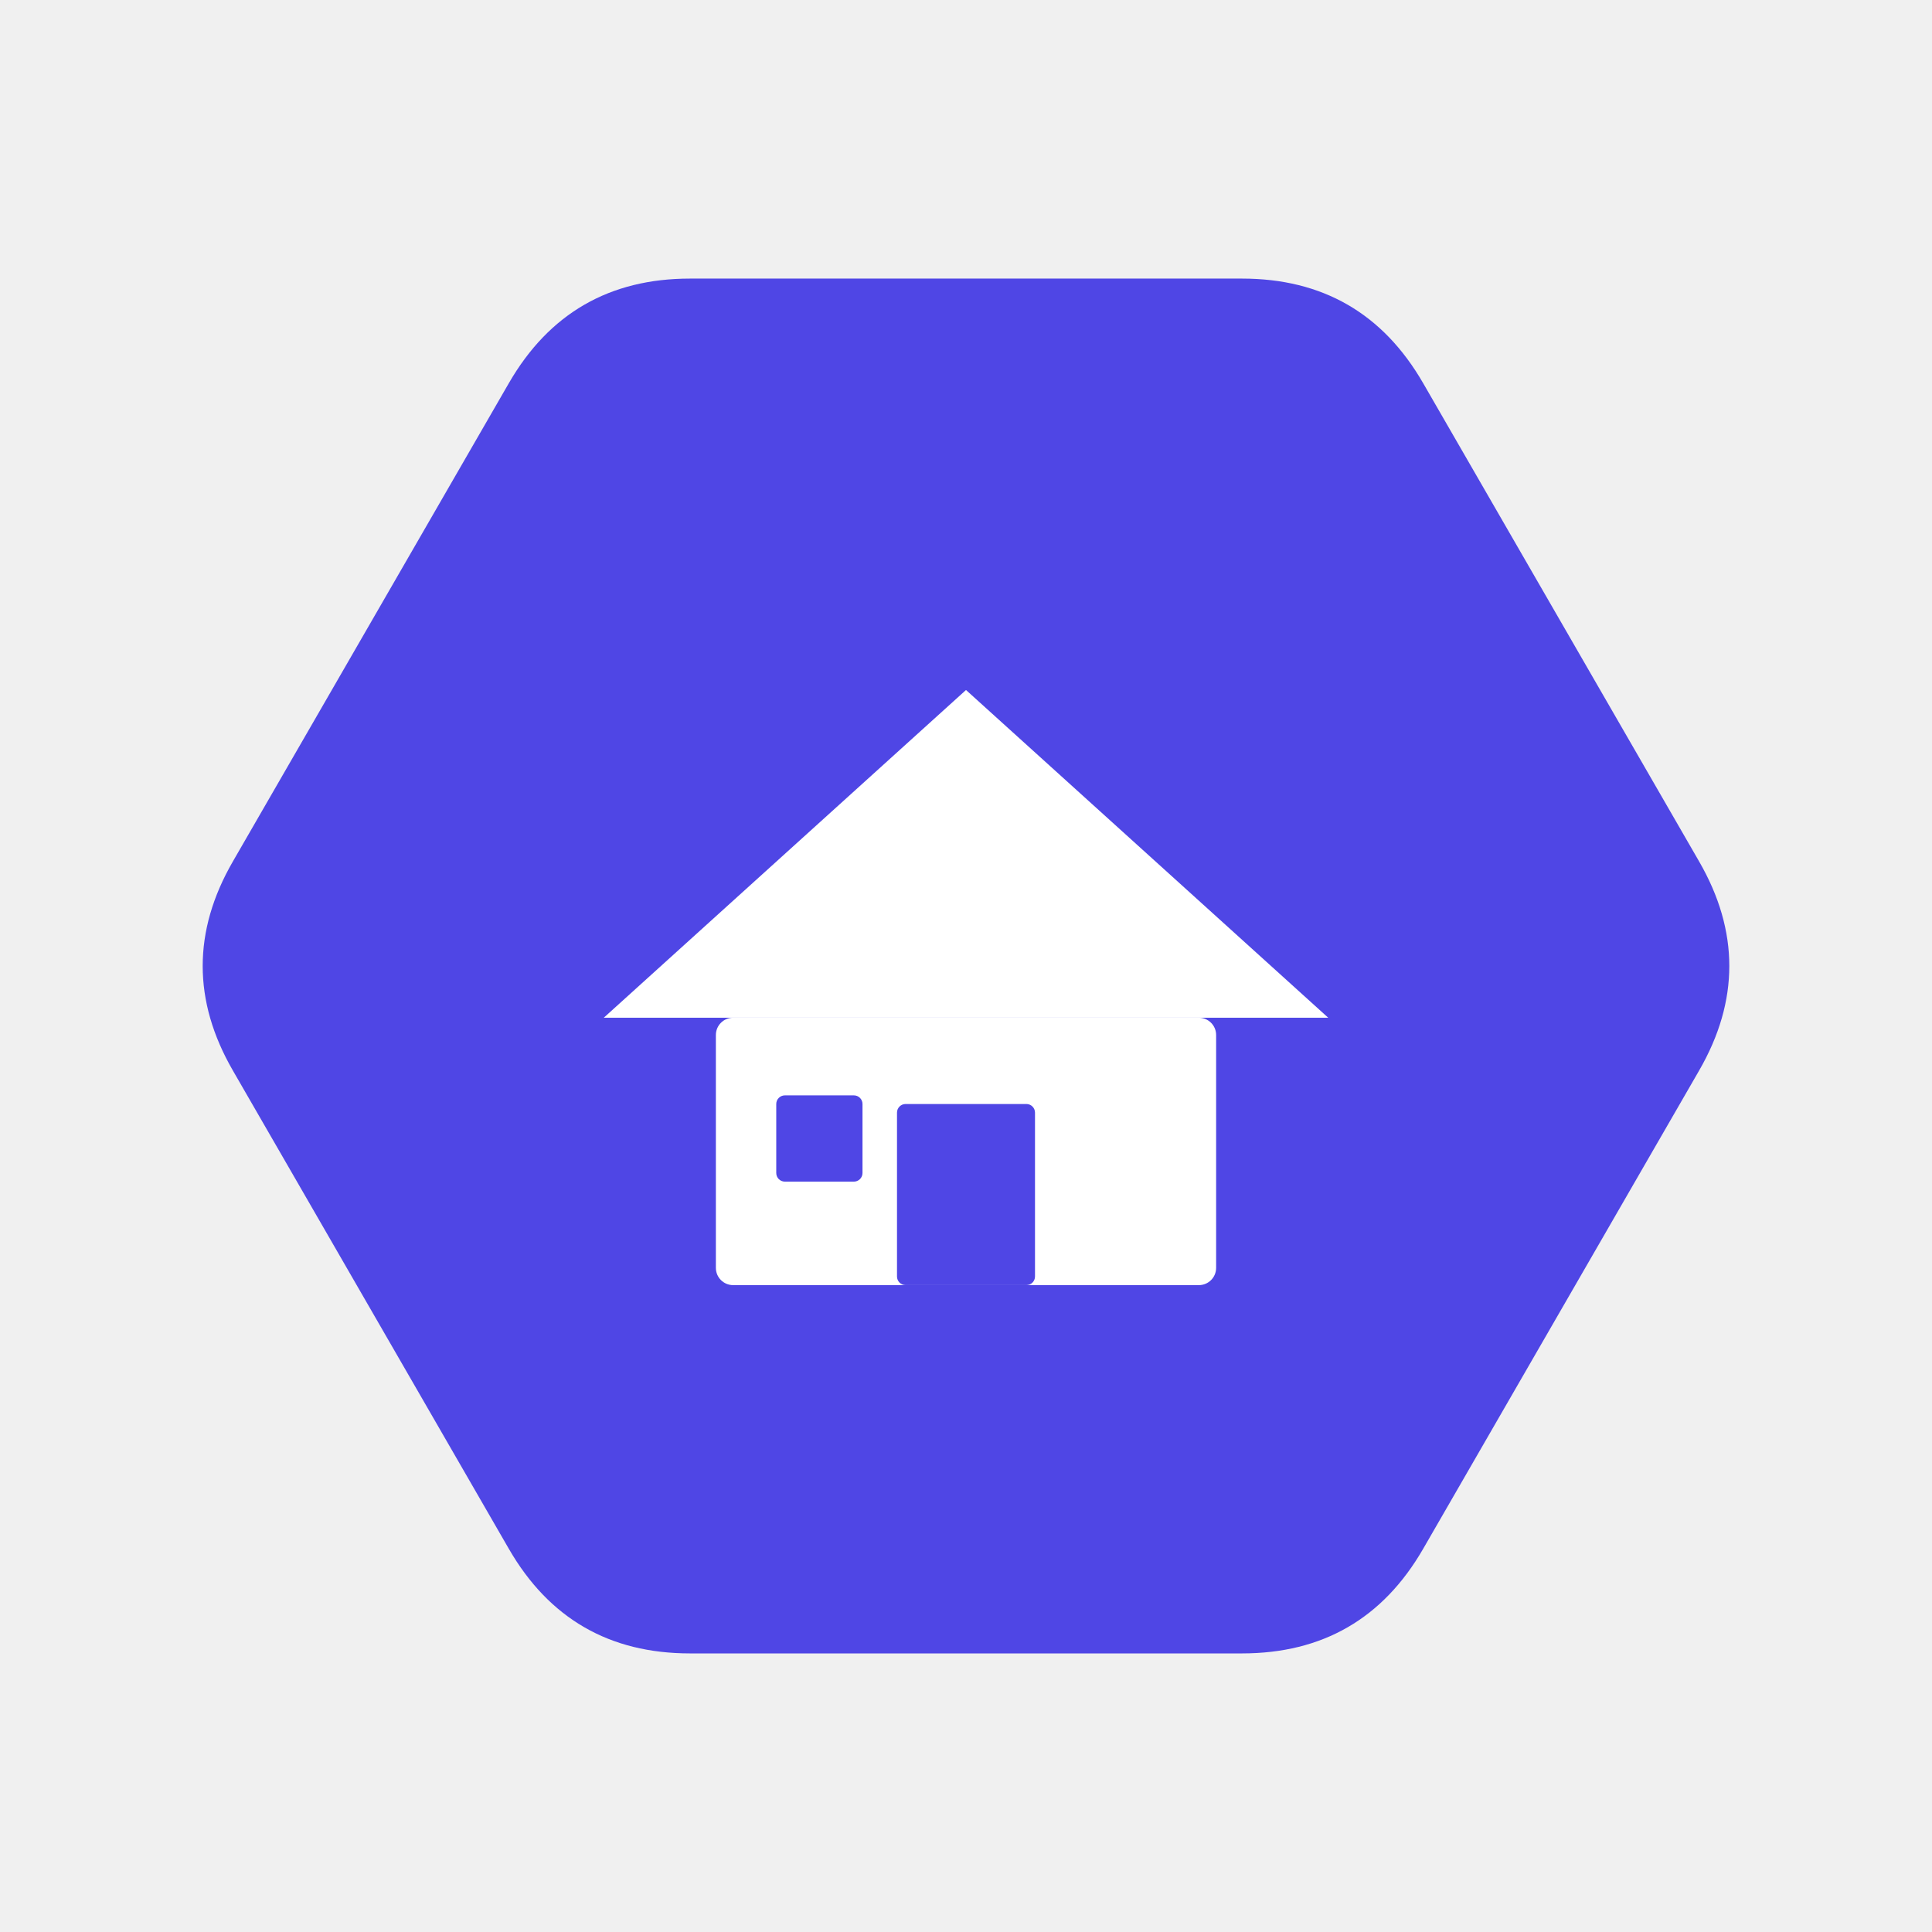
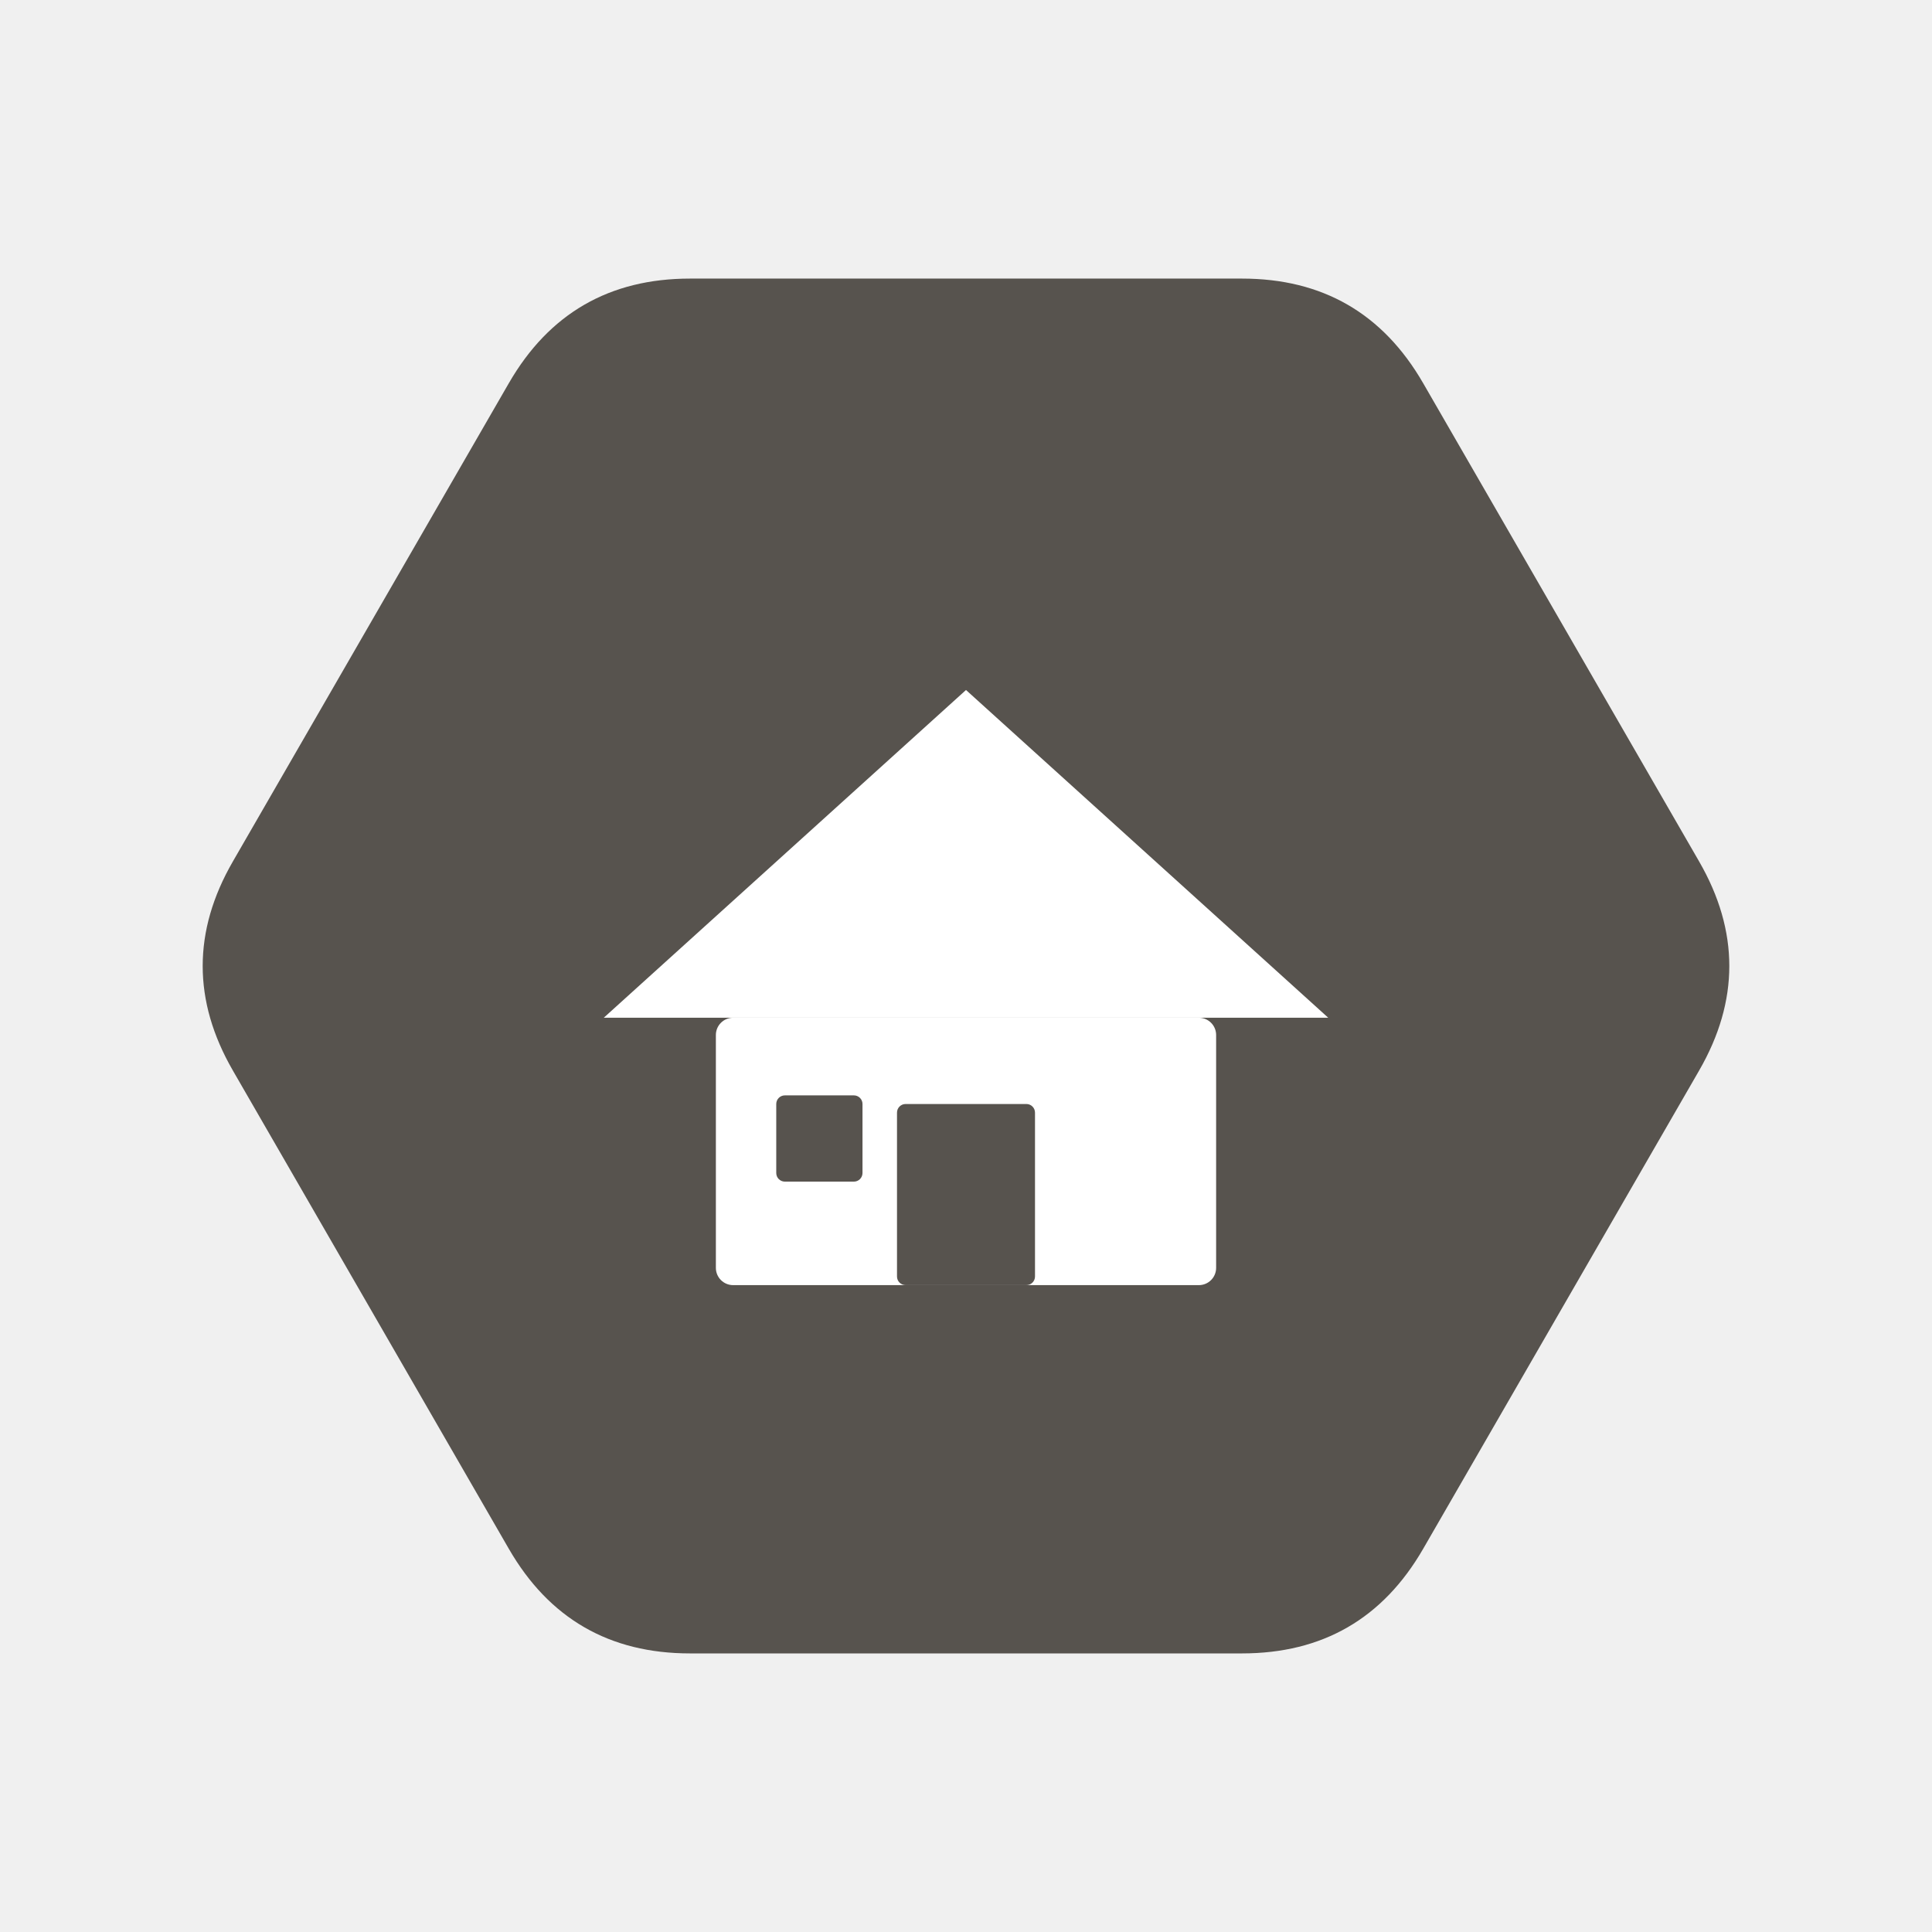
<svg xmlns="http://www.w3.org/2000/svg" width="224" height="224" viewBox="228 23 224 224">
-   <path d="M 425 147.12 L 393 202.58 Q 386 214.7 372 214.7 L 308 214.7 Q 294 214.7 287 202.58 L 255 147.12 Q 248 135 255 122.88 L 287 67.42 Q 294 55.3 308 55.3 L 372 55.3 Q 386 55.3 393 67.42 L 425 122.88 Q 432 135 425 147.12 Z" fill="#4F46E5" />
+   <path d="M 425 147.12 L 393 202.58 Q 386 214.7 372 214.7 L 308 214.7 Q 294 214.7 287 202.58 L 255 147.12 Q 248 135 255 122.88 L 287 67.42 Q 294 55.3 308 55.3 L 372 55.3 Q 386 55.3 393 67.42 L 425 122.88 Q 432 135 425 147.12 Z" fill="#57534E" />
  <path d="M 340 103 L 382 141 L 298 141 Z" fill="#fff" />
  <rect x="311" y="141" width="58" height="31" rx="2" fill="#fff" />
-   <rect x="332" y="151" width="16" height="21" rx="1" fill="#4F46E5" />
-   <rect x="318" y="150" width="10" height="10" rx="1" fill="#4F46E5" />
+   <rect x="332" y="151" width="16" height="21" rx="1" fill="#57534E" />
+   <rect x="318" y="150" width="10" height="10" rx="1" fill="#57534E" />
</svg>
